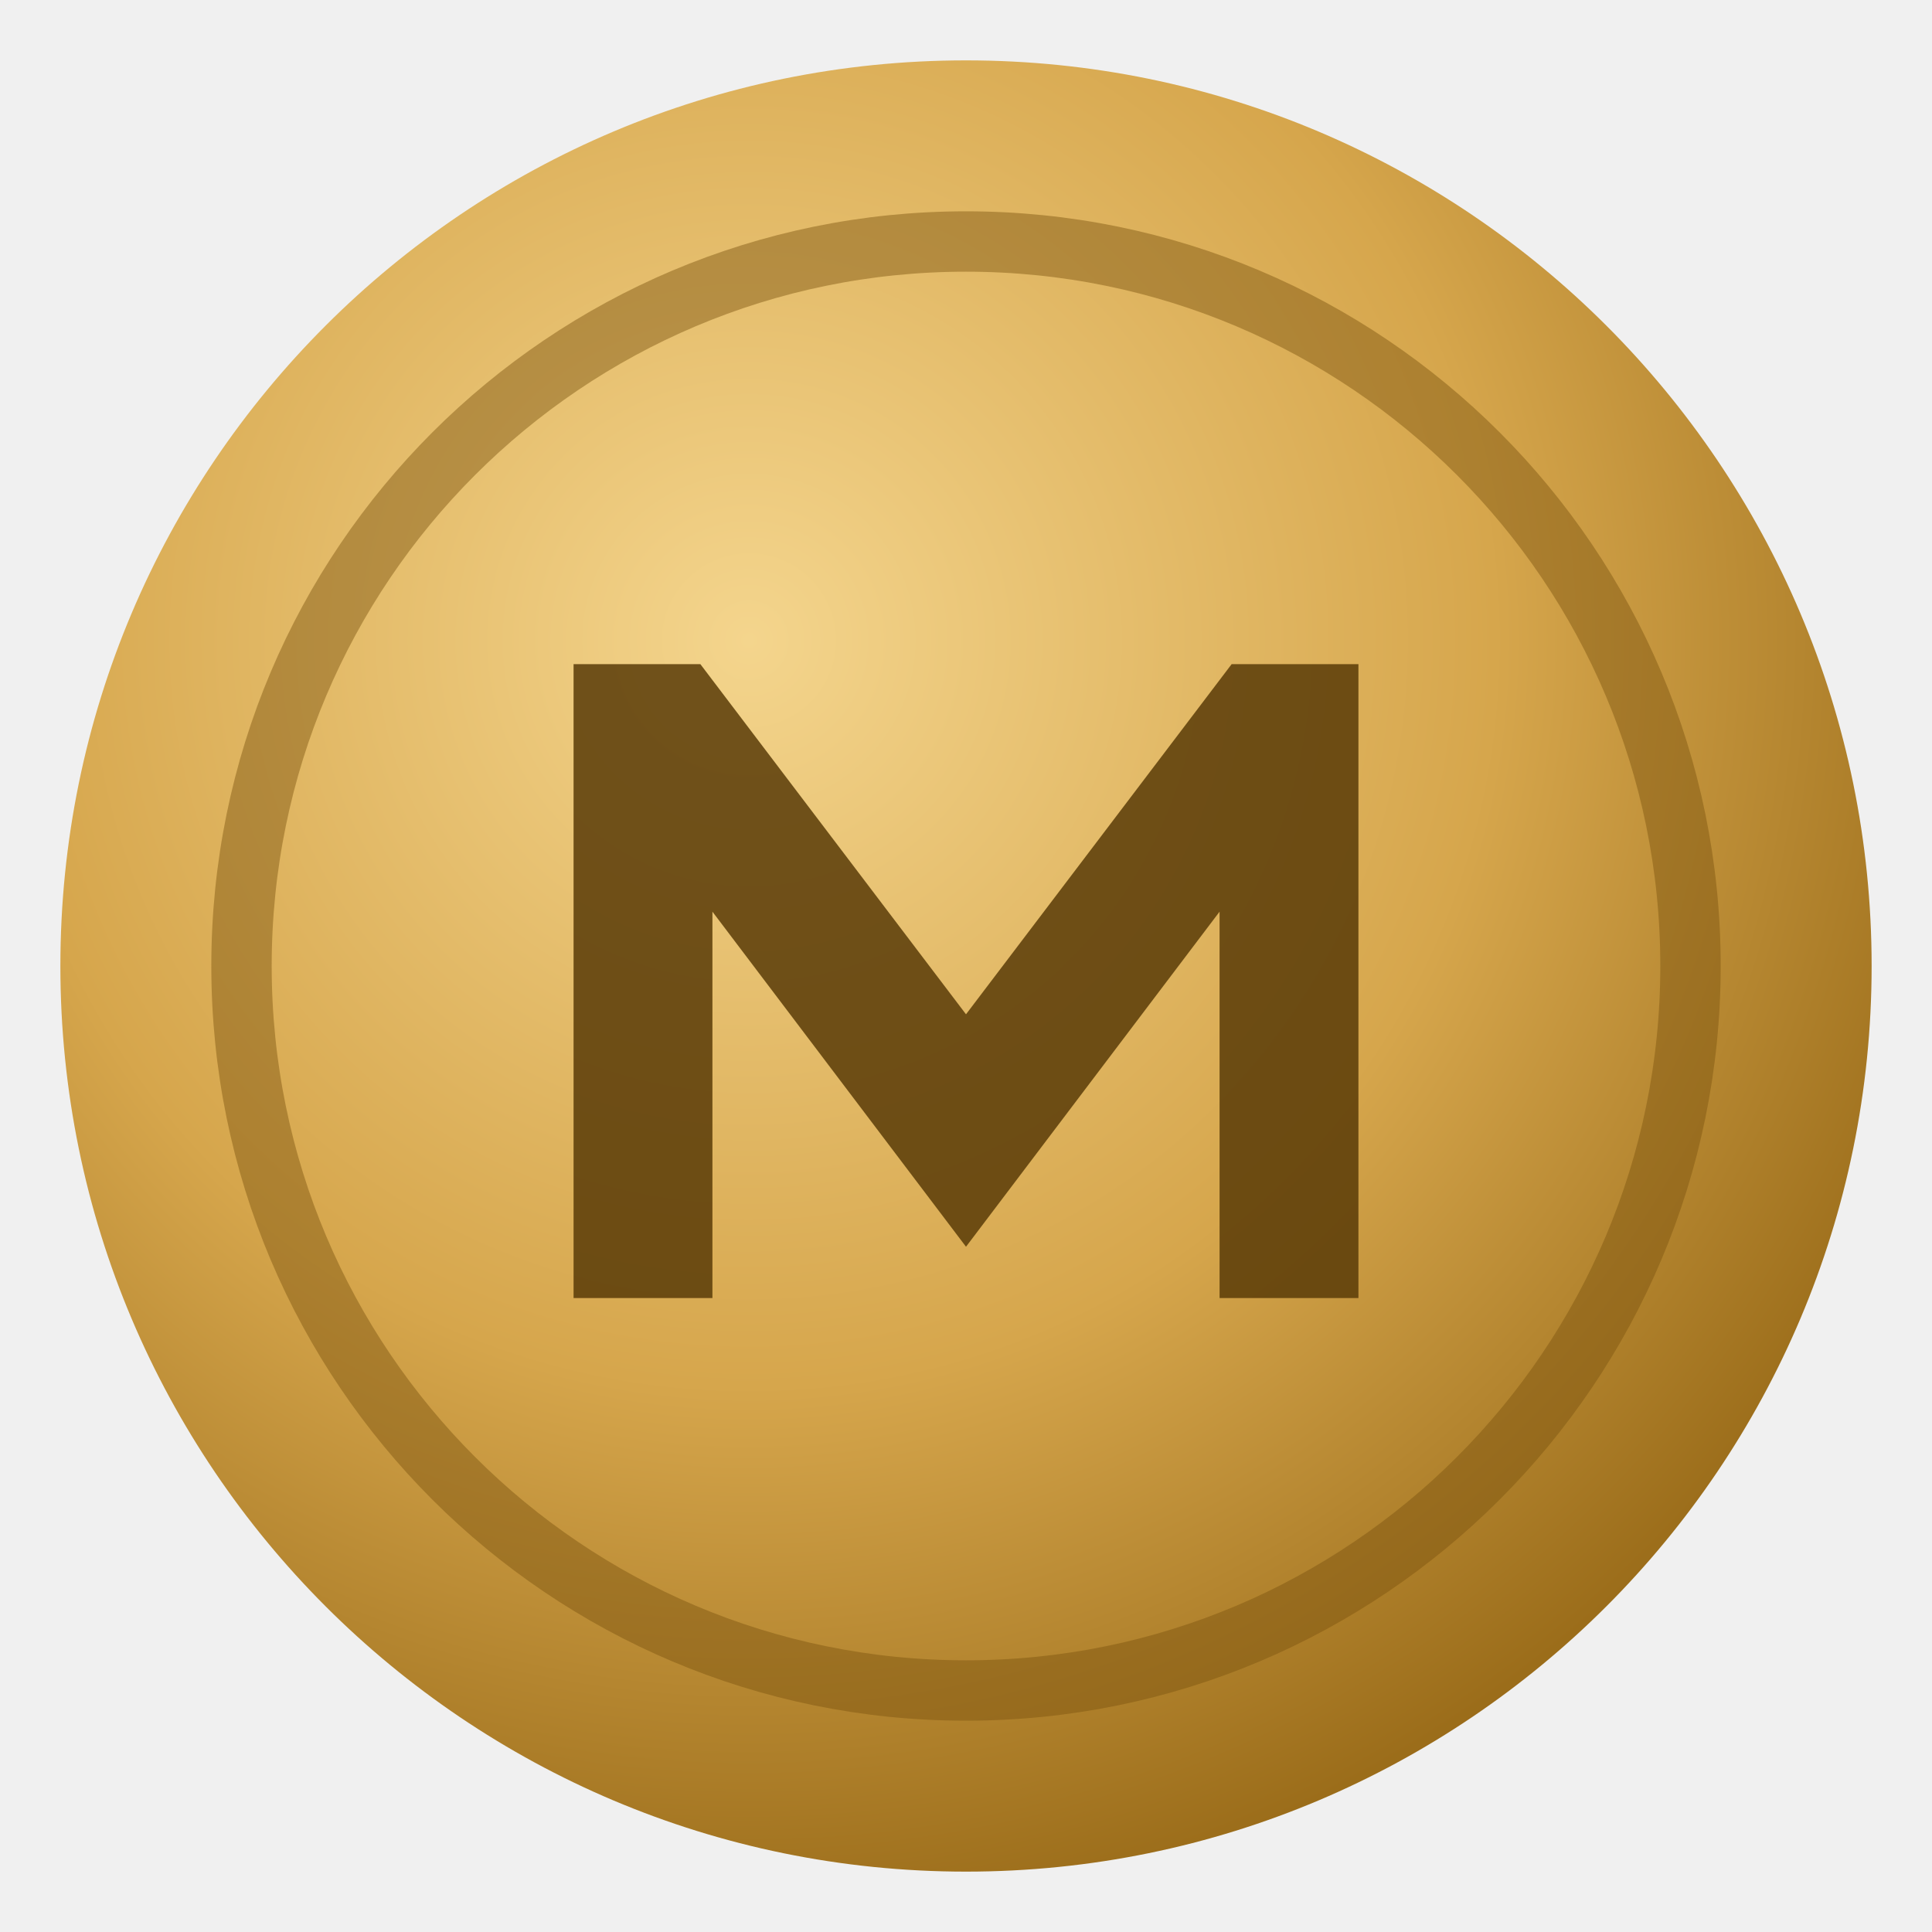
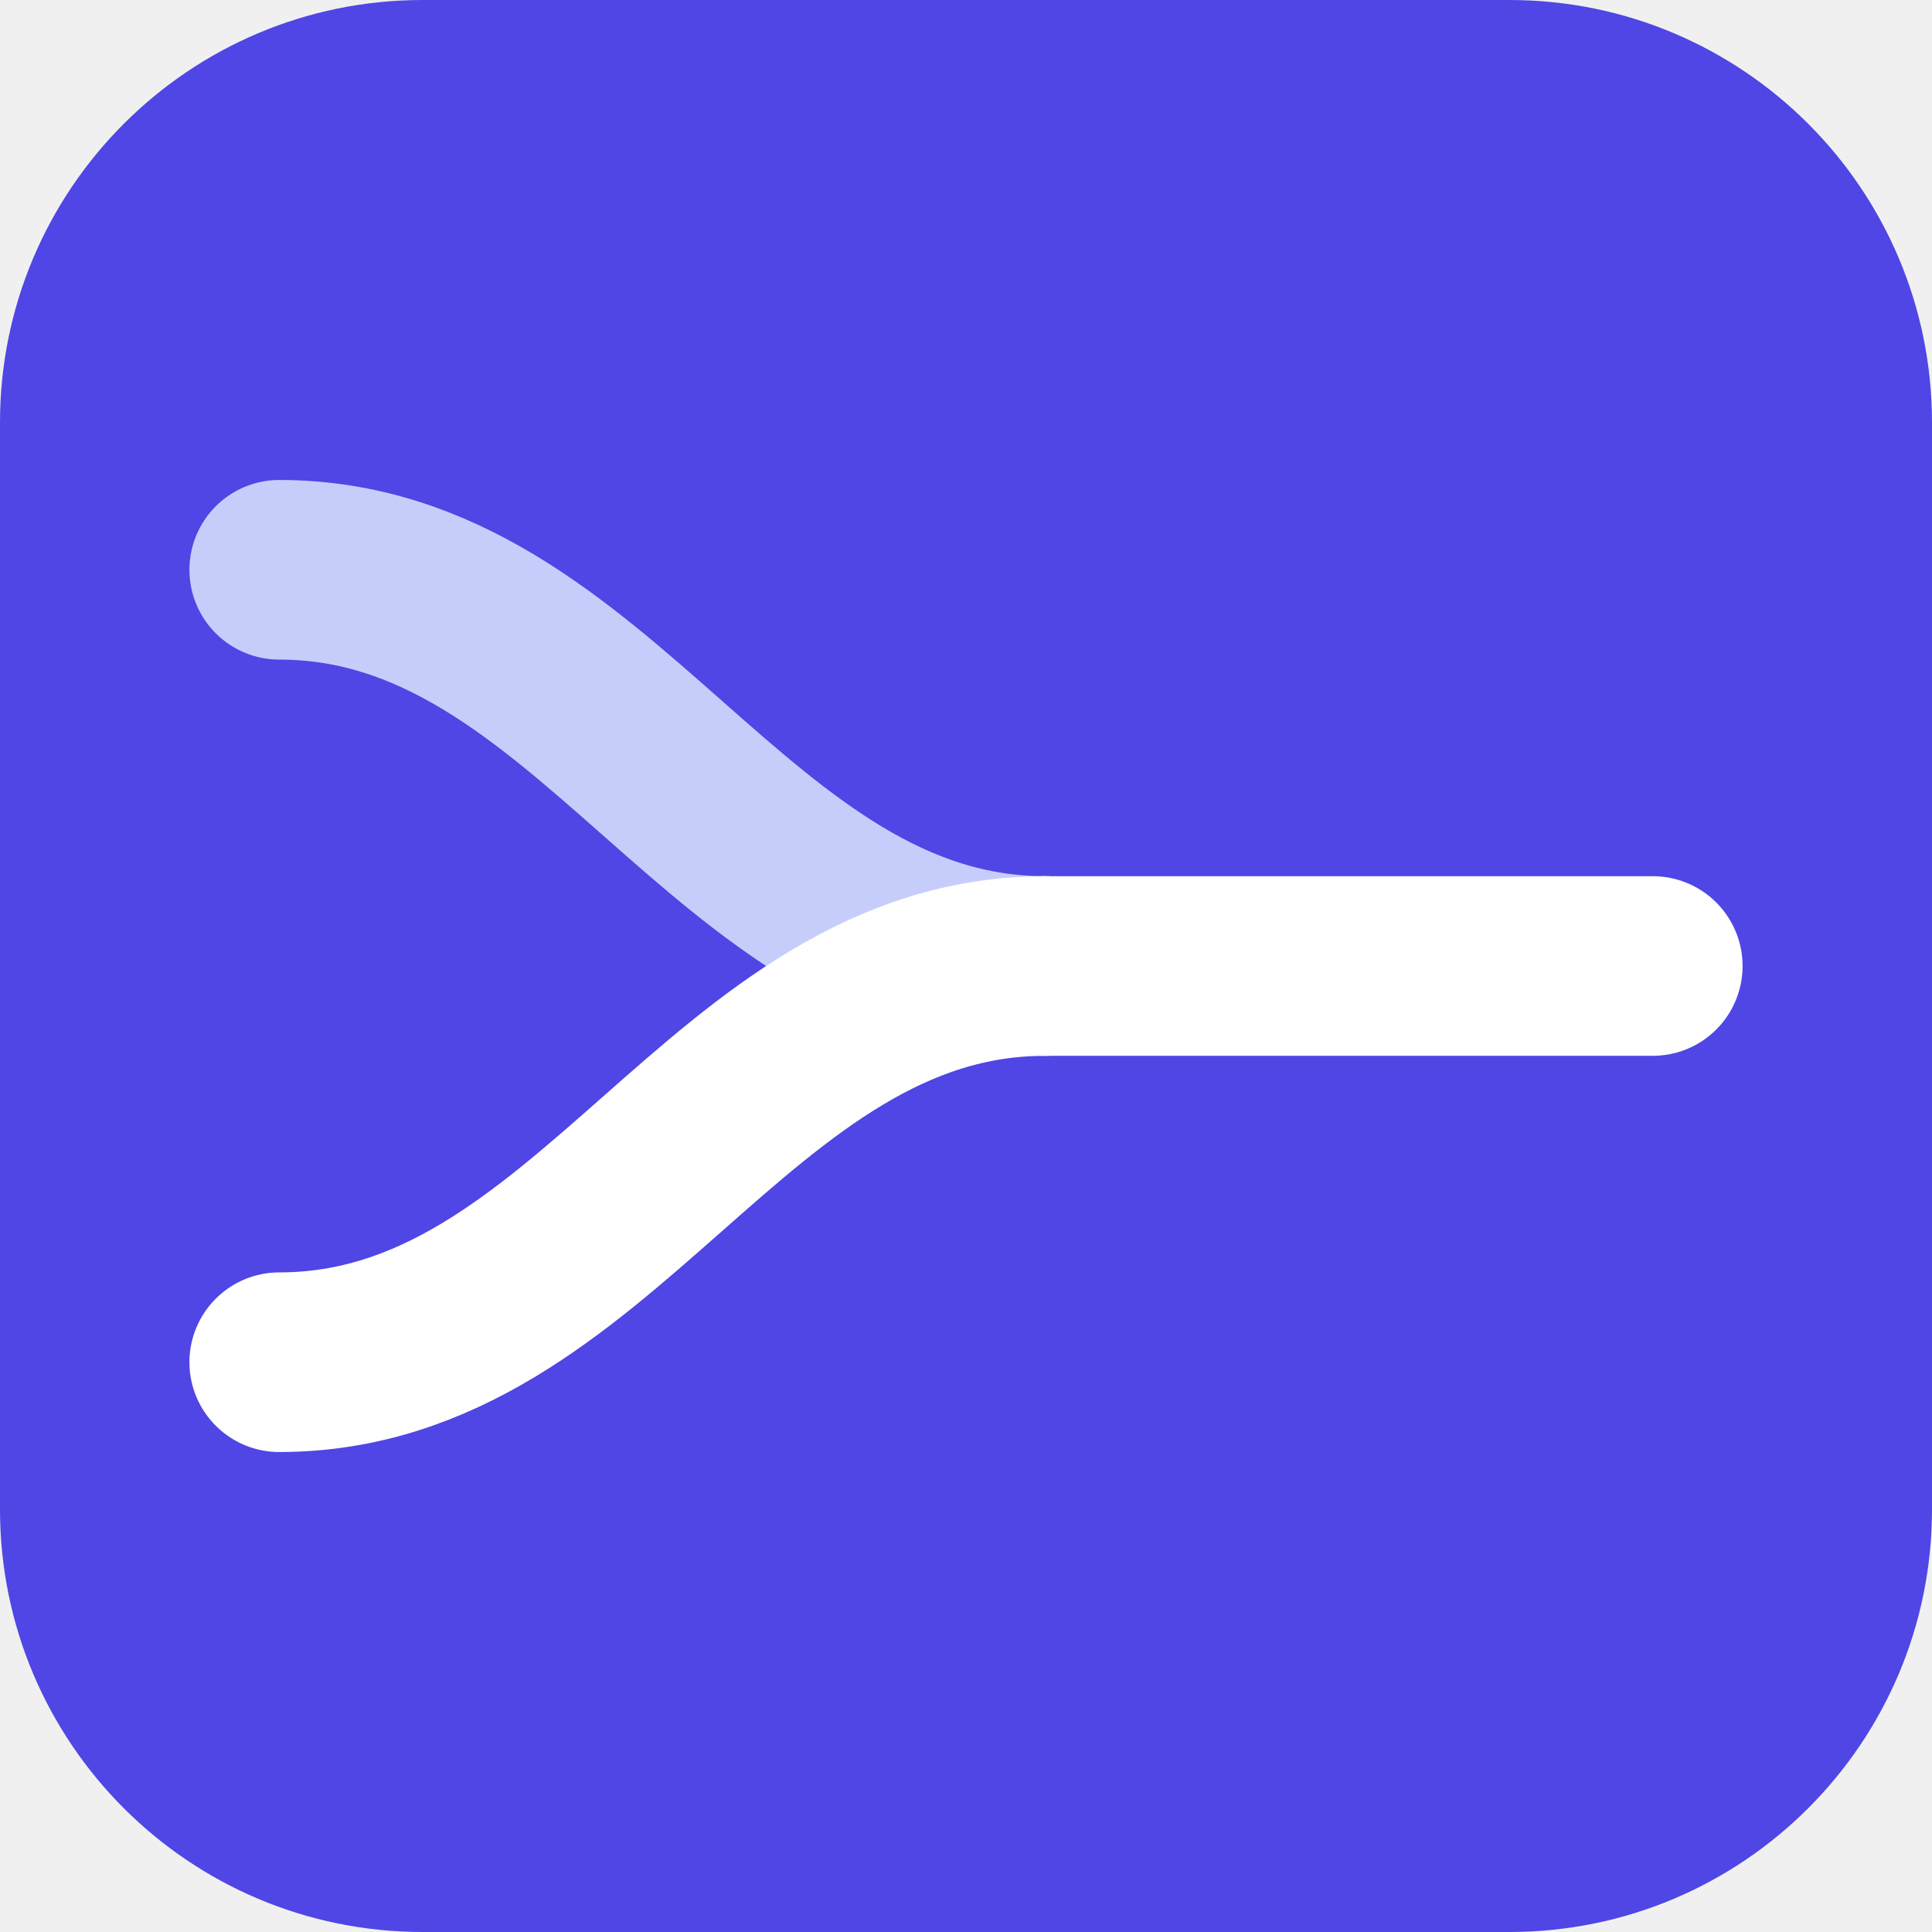
<svg xmlns="http://www.w3.org/2000/svg" viewBox="0 0 64 64">
-   <defs>
-     <radialGradient id="g" cx="38%" cy="32%" r="75%">
-       <stop offset="0" stop-color="#f4d58d" />
-       <stop offset=".55" stop-color="#d6a64c" />
-       <stop offset="1" stop-color="#946614" />
-     </radialGradient>
-   </defs>
-   <circle cx="32" cy="32" r="30" fill="url(#g)" />
-   <circle cx="32" cy="32" r="24" fill="none" stroke="#7a520f" stroke-opacity=".45" stroke-width="2" />
-   <path d="M19 43V22h4.2L32 33.6 40.8 22H45v21h-4.6V30.2L32 41.3l-8.4-11.1V43z" fill="#5a3b08" fill-opacity=".85" />
+   <rect width="64" height="64" rx="14" fill="#4f46e5" />
+   <g fill="none" stroke-linecap="round" stroke-width="3.4" transform="translate(4 4) scale(1.75)">
+     <path d="M3 8.5c6 0 8.5 7.5 14.5 7.5" stroke="#c7cdfb" />
+     <path d="M3 23.5c6 0 8.5-7.5 14.5-7.5" stroke="#ffffff" />
+     <path d="M17.5 16H29" stroke="#ffffff" />
+   </g>
</svg>
